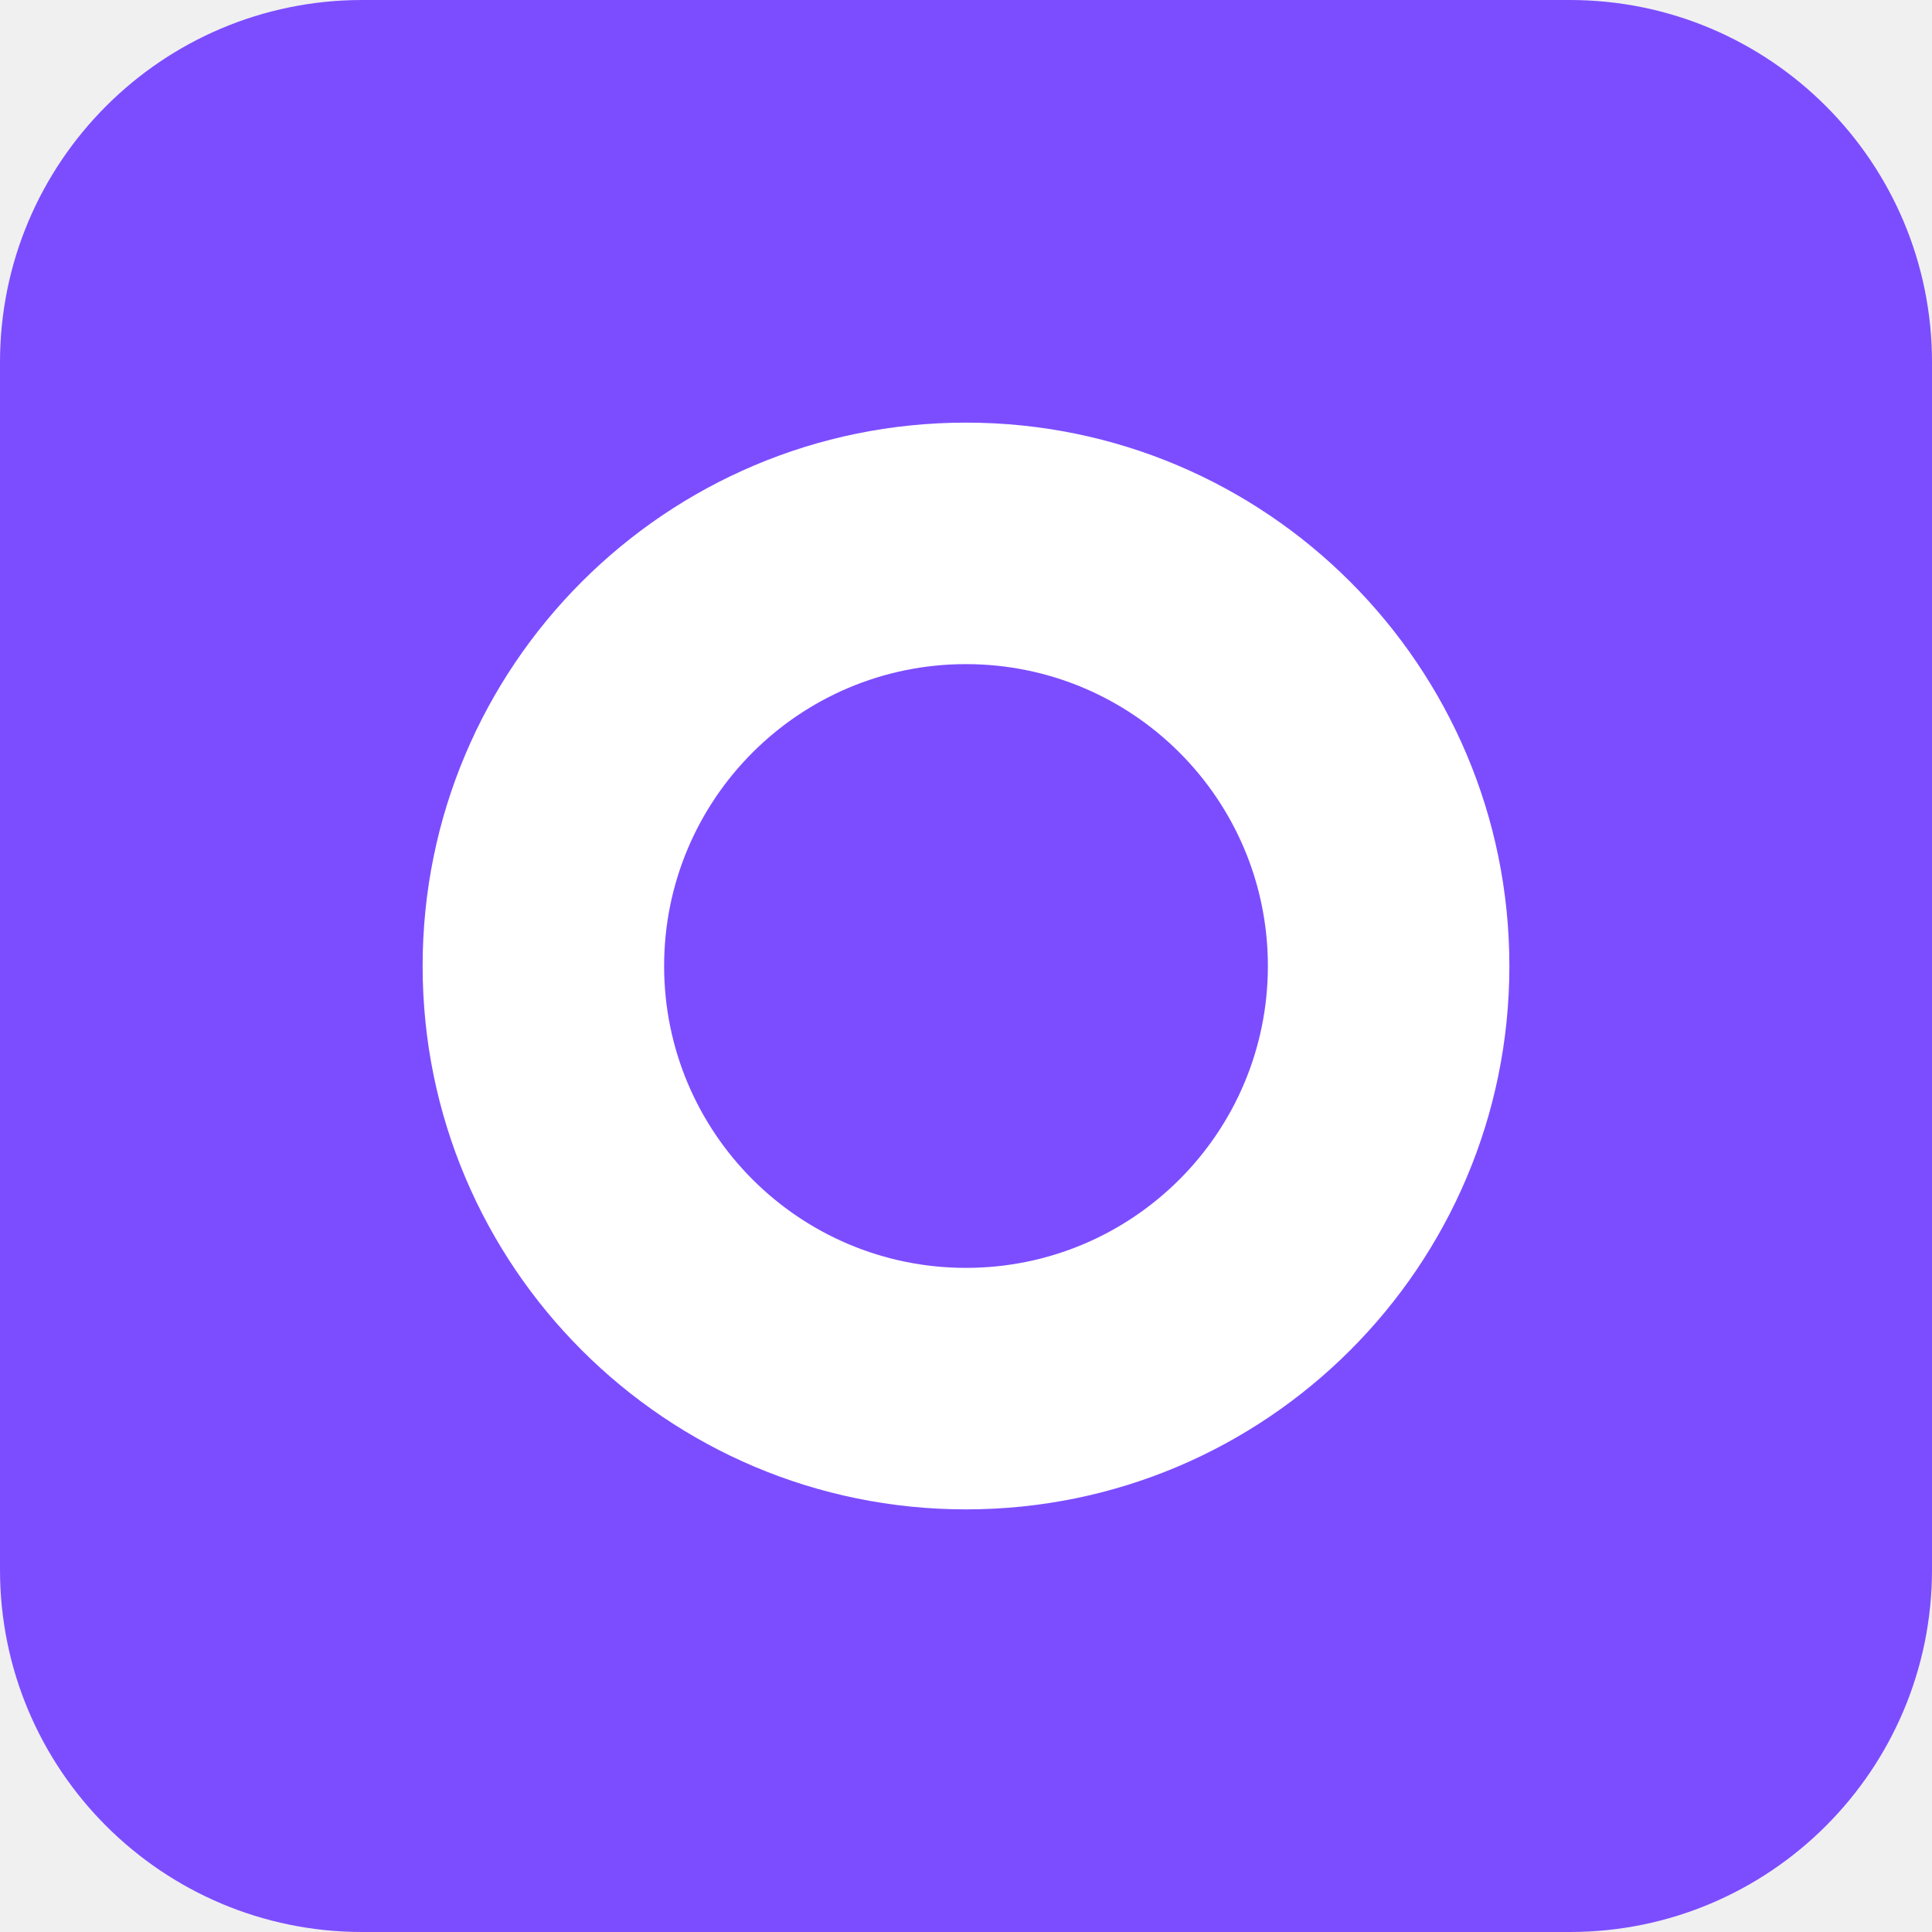
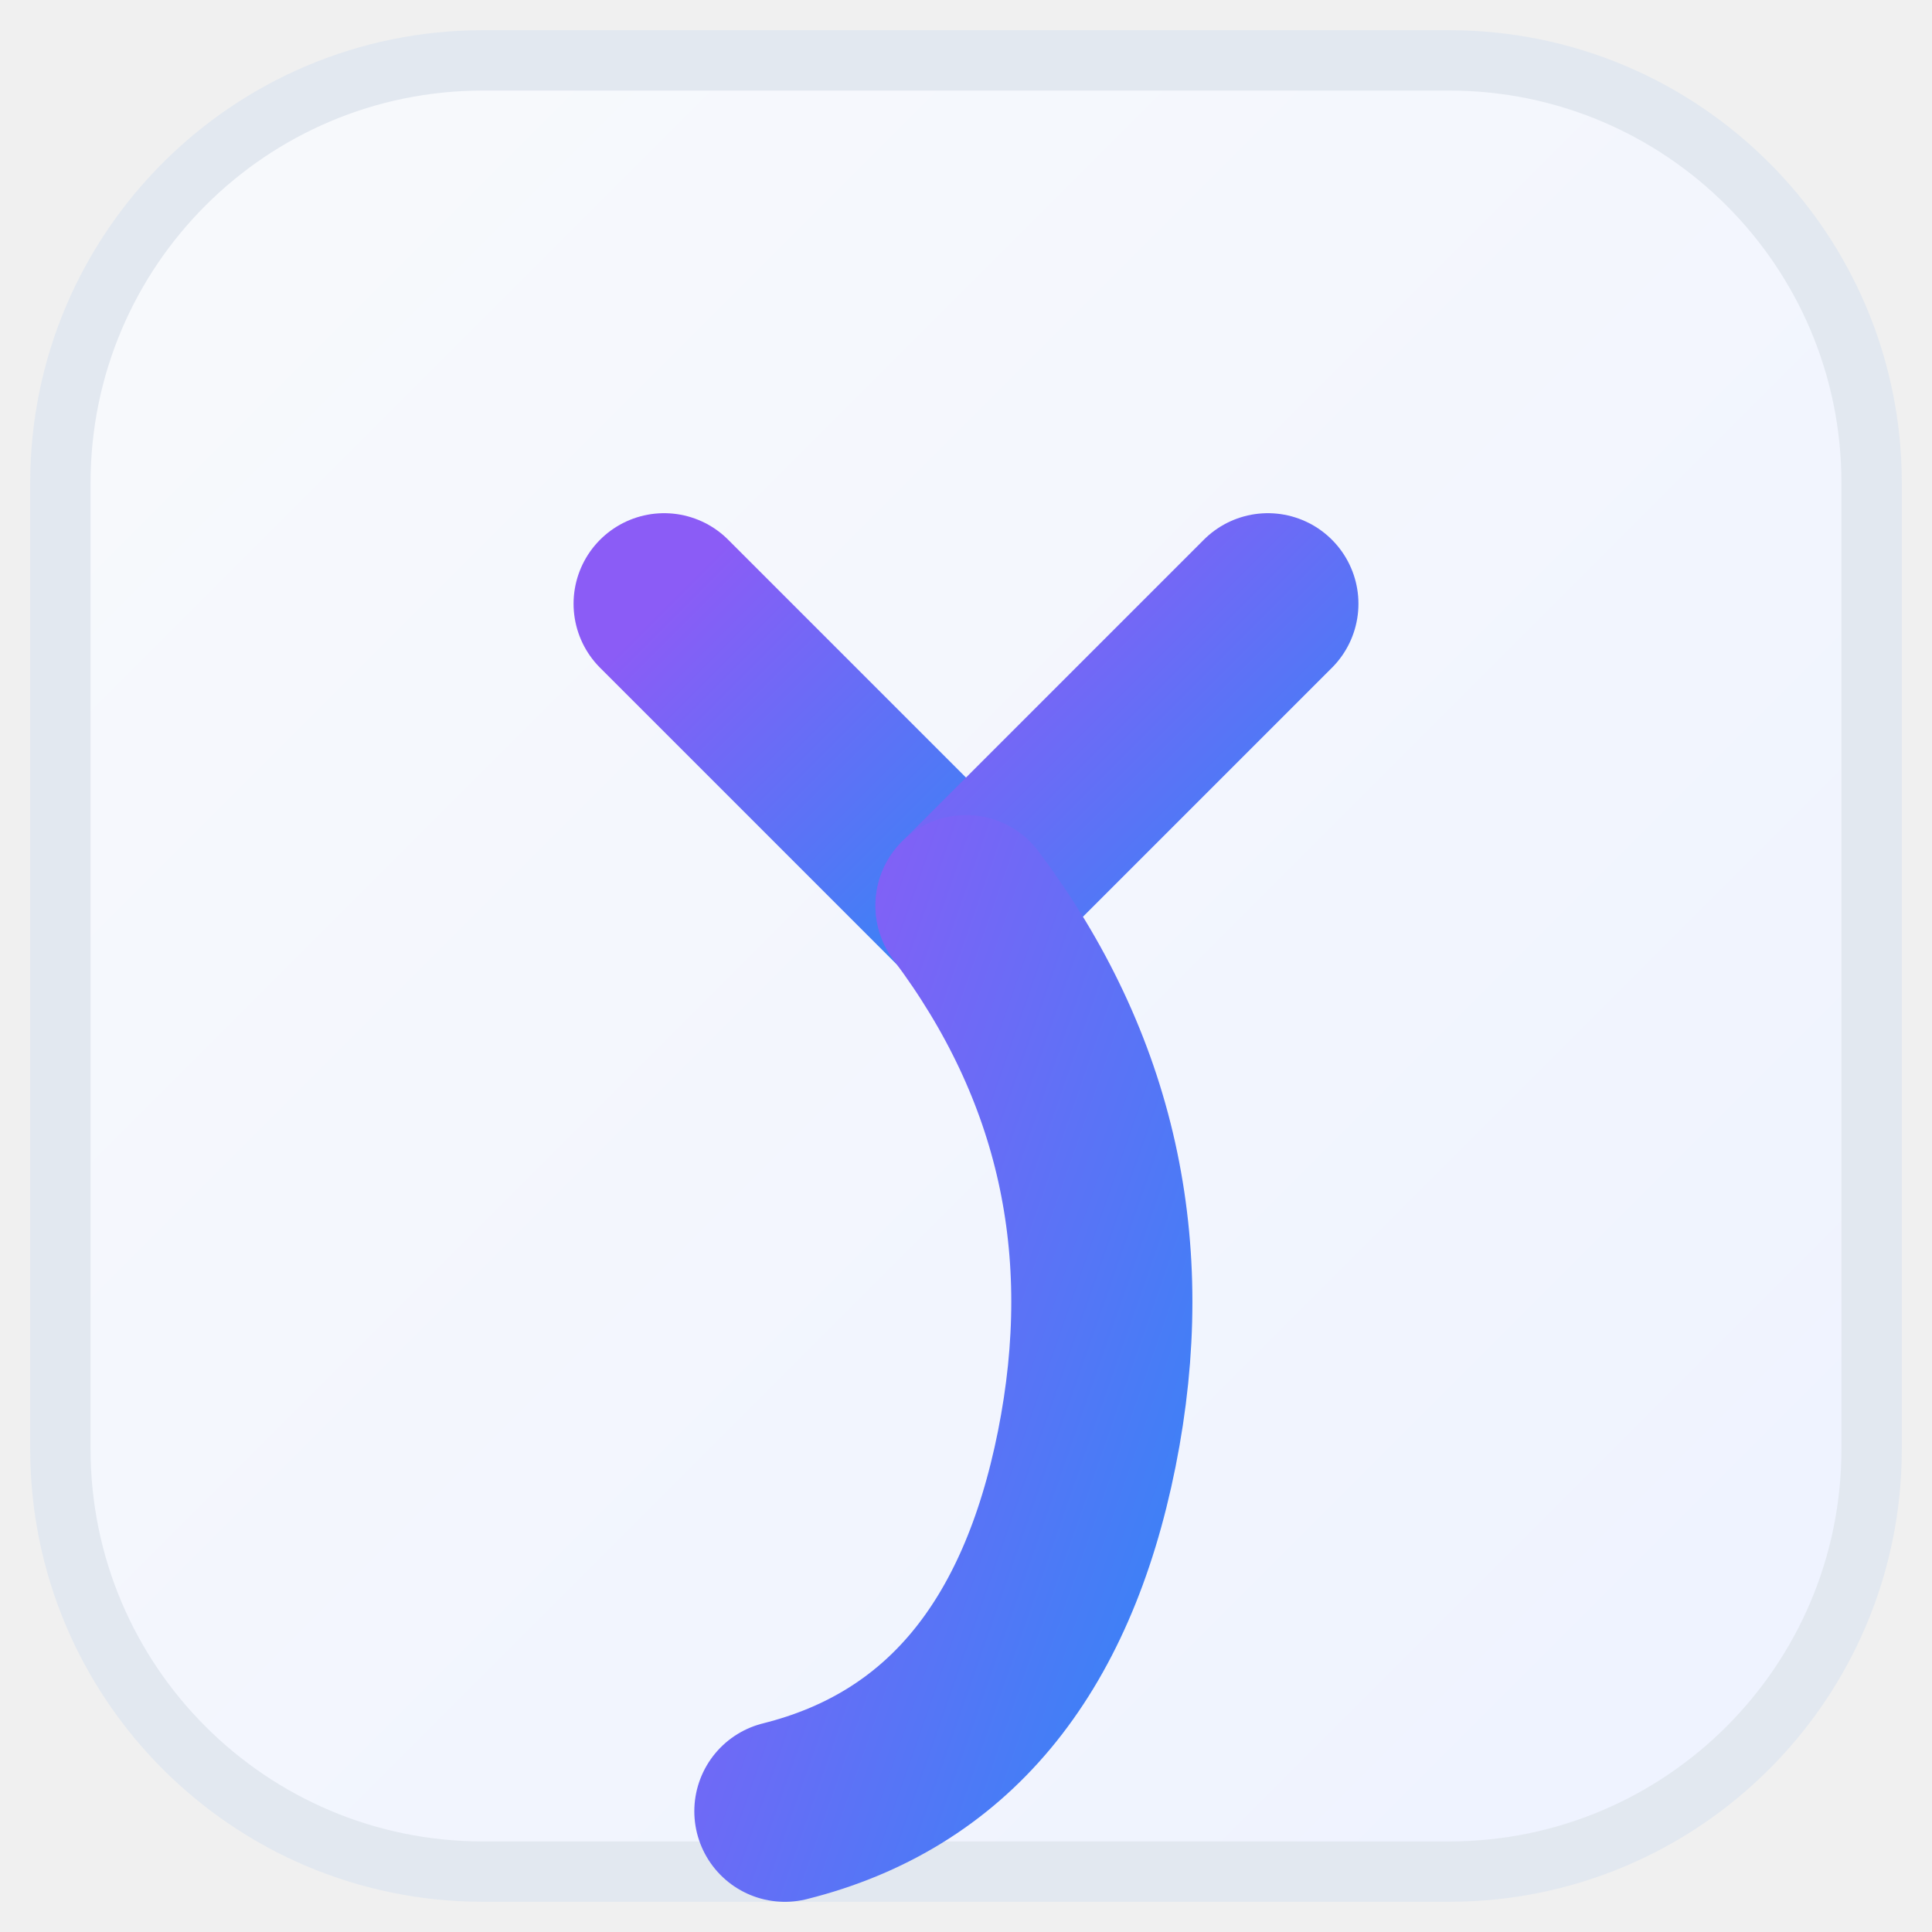
- <svg xmlns="http://www.w3.org/2000/svg" viewBox="0 0 256 256">
-   <rect width="256" height="256" rx="48" fill="#7c4dff" />
-   <circle cx="128" cy="128" r="72" fill="white" />
-   <circle cx="128" cy="128" r="40" fill="#7c4dff" />
+ <svg xmlns="http://www.w3.org/2000/svg" width="64" height="64" viewBox="0 0 64 64">
+   <defs>
+     <linearGradient id="bg" x1="0" y1="0" x2="1" y2="1">
+       <stop offset="0" stop-color="#f8fafc" />
+       <stop offset="1" stop-color="#eef2ff" />
+     </linearGradient>
+     <linearGradient id="accent" x1="0" y1="0" x2="1" y2="1">
+       <stop offset="0" stop-color="#8b5cf6" />
+       <stop offset="1" stop-color="#3b82f6" />
+     </linearGradient>
+   </defs>
+   <rect x="2" y="2" width="60" height="60" rx="14" fill="url(#bg)" stroke="#e2e8f0" stroke-width="2" />
+   <g transform="translate(8,8)" fill="none" stroke="url(#accent)" stroke-width="6" stroke-linecap="round" stroke-linejoin="round">
+     <path d="M24 22 L14 12" />
+     <path d="M24 22 L34 12" />
+     <path d="M24 22 Q30 30 28 40 Q26 50 18 52" />
+   </g>
</svg>
